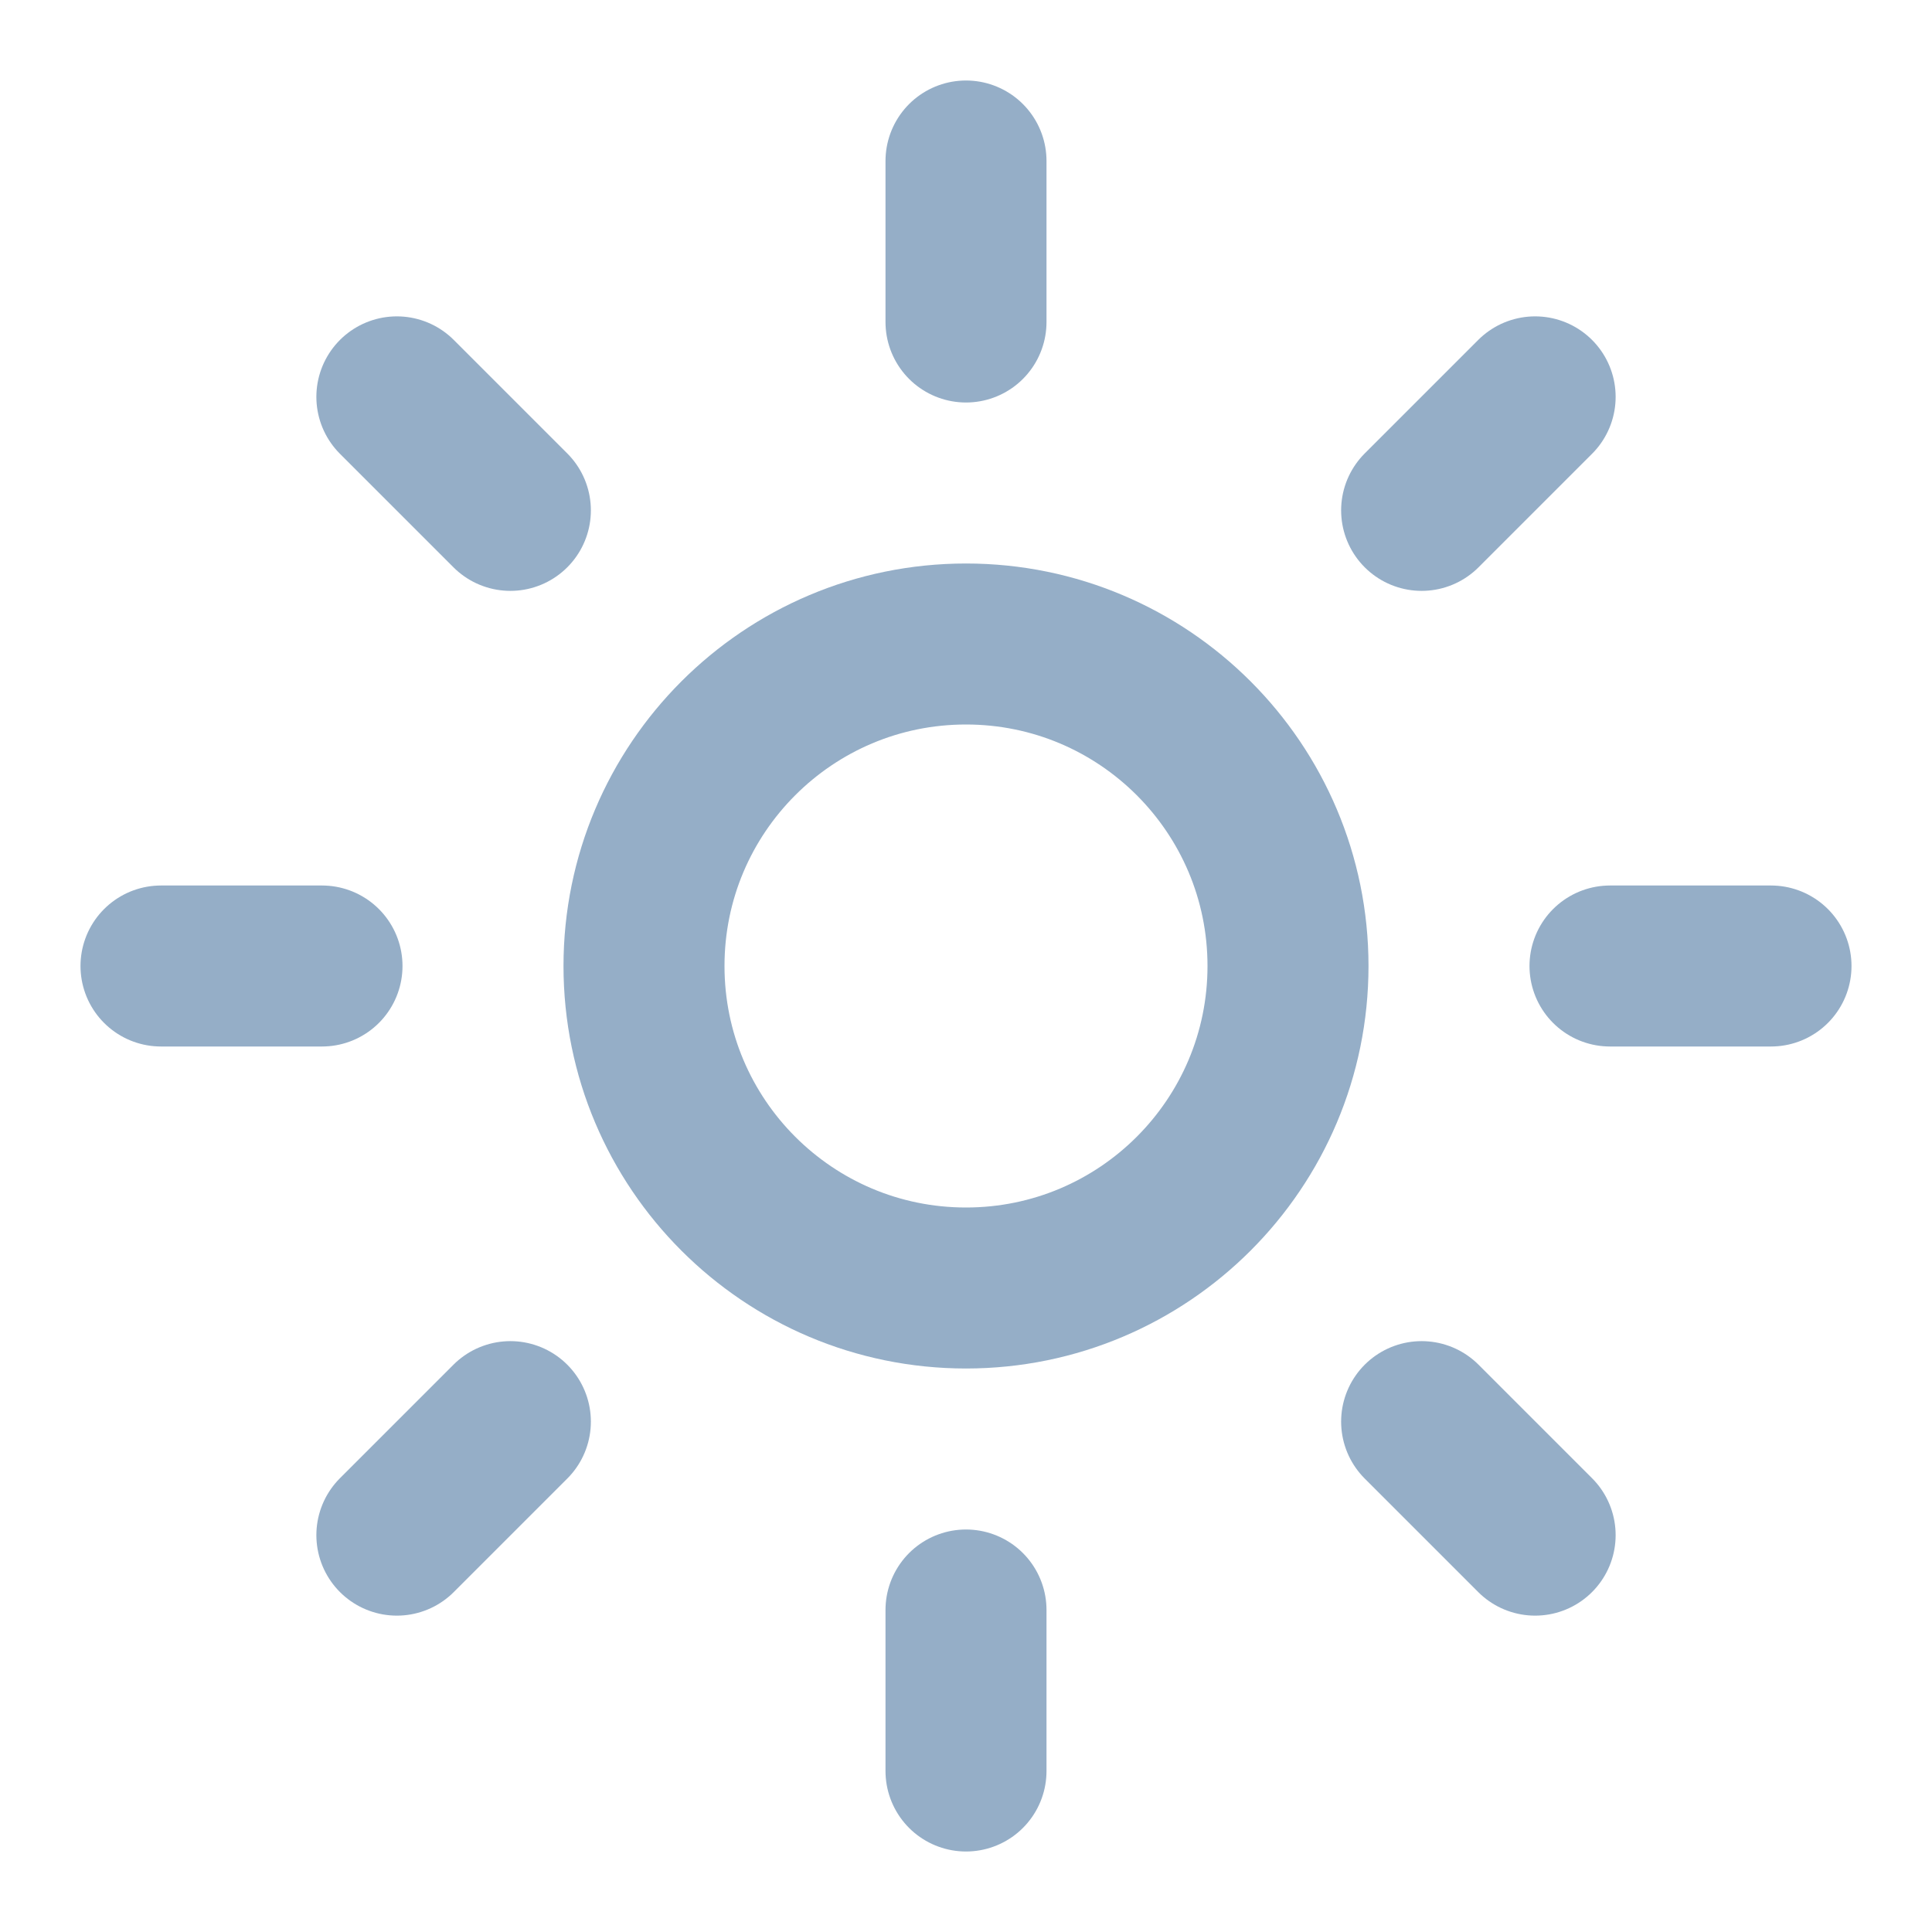
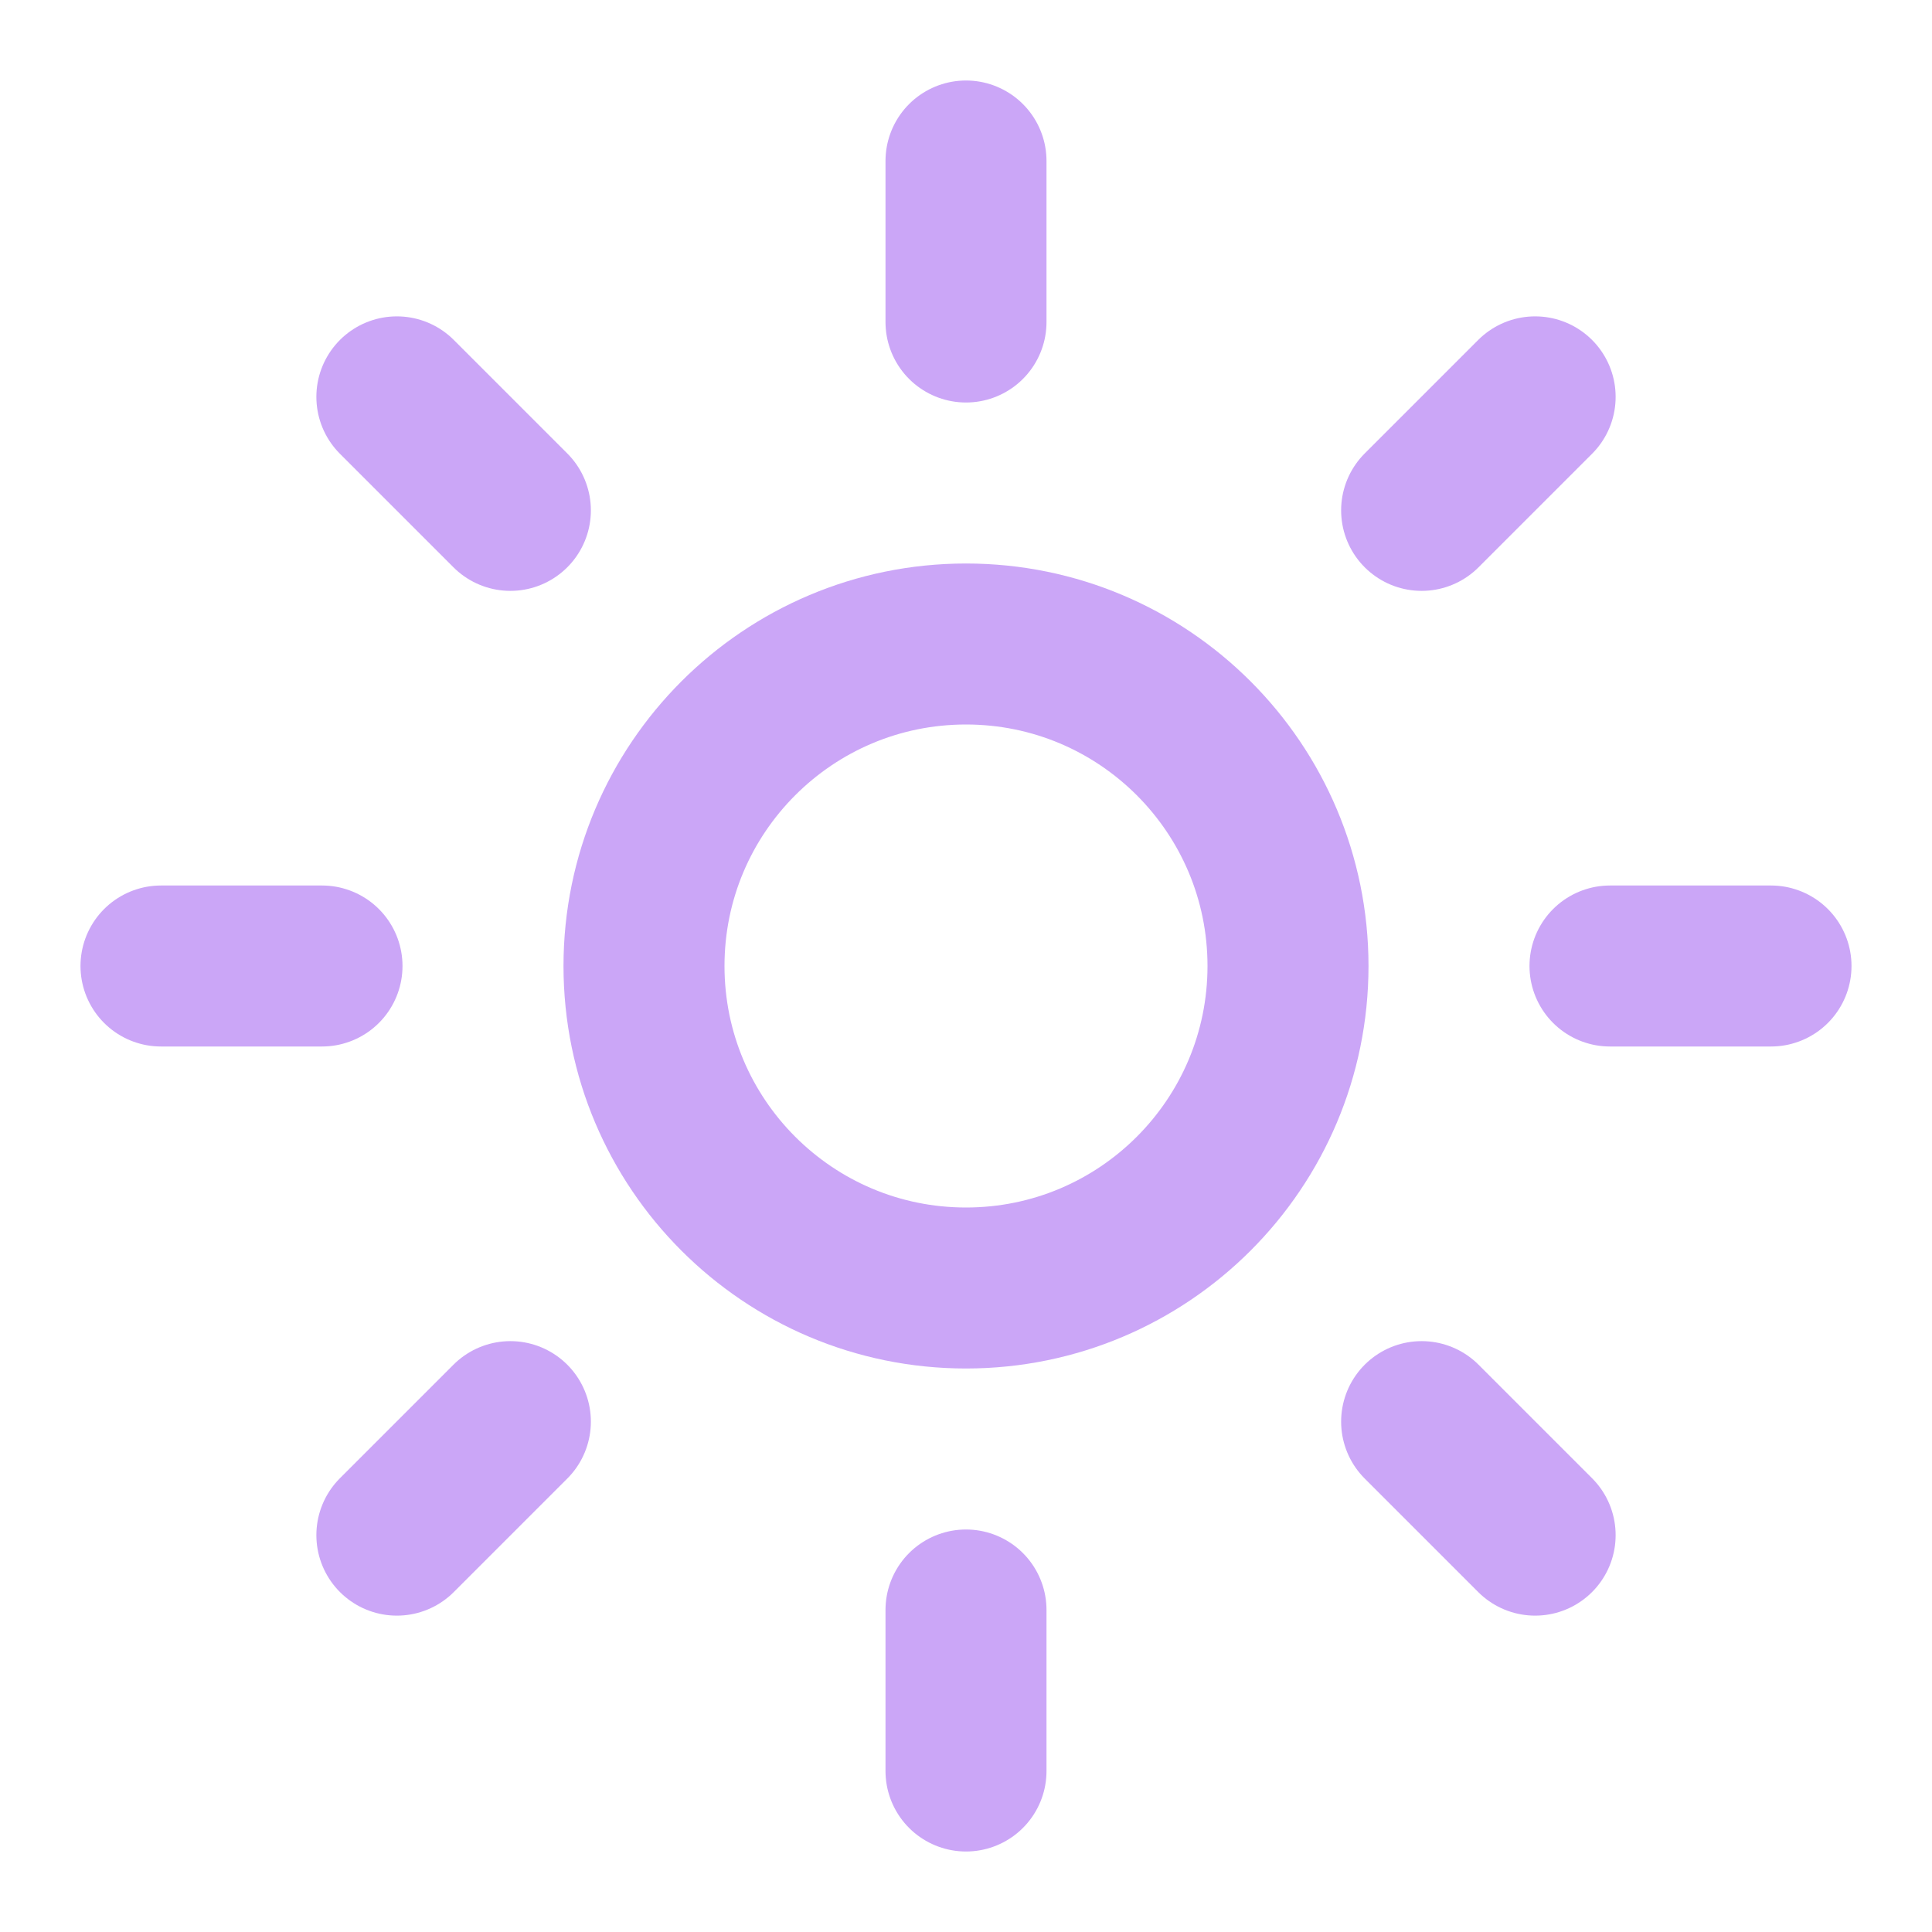
- <svg xmlns="http://www.w3.org/2000/svg" width="48" height="48" viewBox="0 0 24 24" fill="none" stroke="#95AEC7" stroke-width="2" stroke-linecap="round" stroke-linejoin="round">
+ <svg xmlns="http://www.w3.org/2000/svg" width="48" height="48" viewBox="0 0 24 24" fill="none" stroke="#cba6f7" stroke-width="2" stroke-linecap="round" stroke-linejoin="round">
  <circle cx="12" cy="12" r="4" />
  <path d="M12 2v2" />
  <path d="M12 20v2" />
  <path d="m4.93 4.93 1.41 1.41" />
  <path d="m17.66 17.66 1.41 1.41" />
  <path d="M2 12h2" />
  <path d="M20 12h2" />
  <path d="m6.34 17.66-1.41 1.41" />
  <path d="m19.07 4.93-1.41 1.41" />
</svg>
